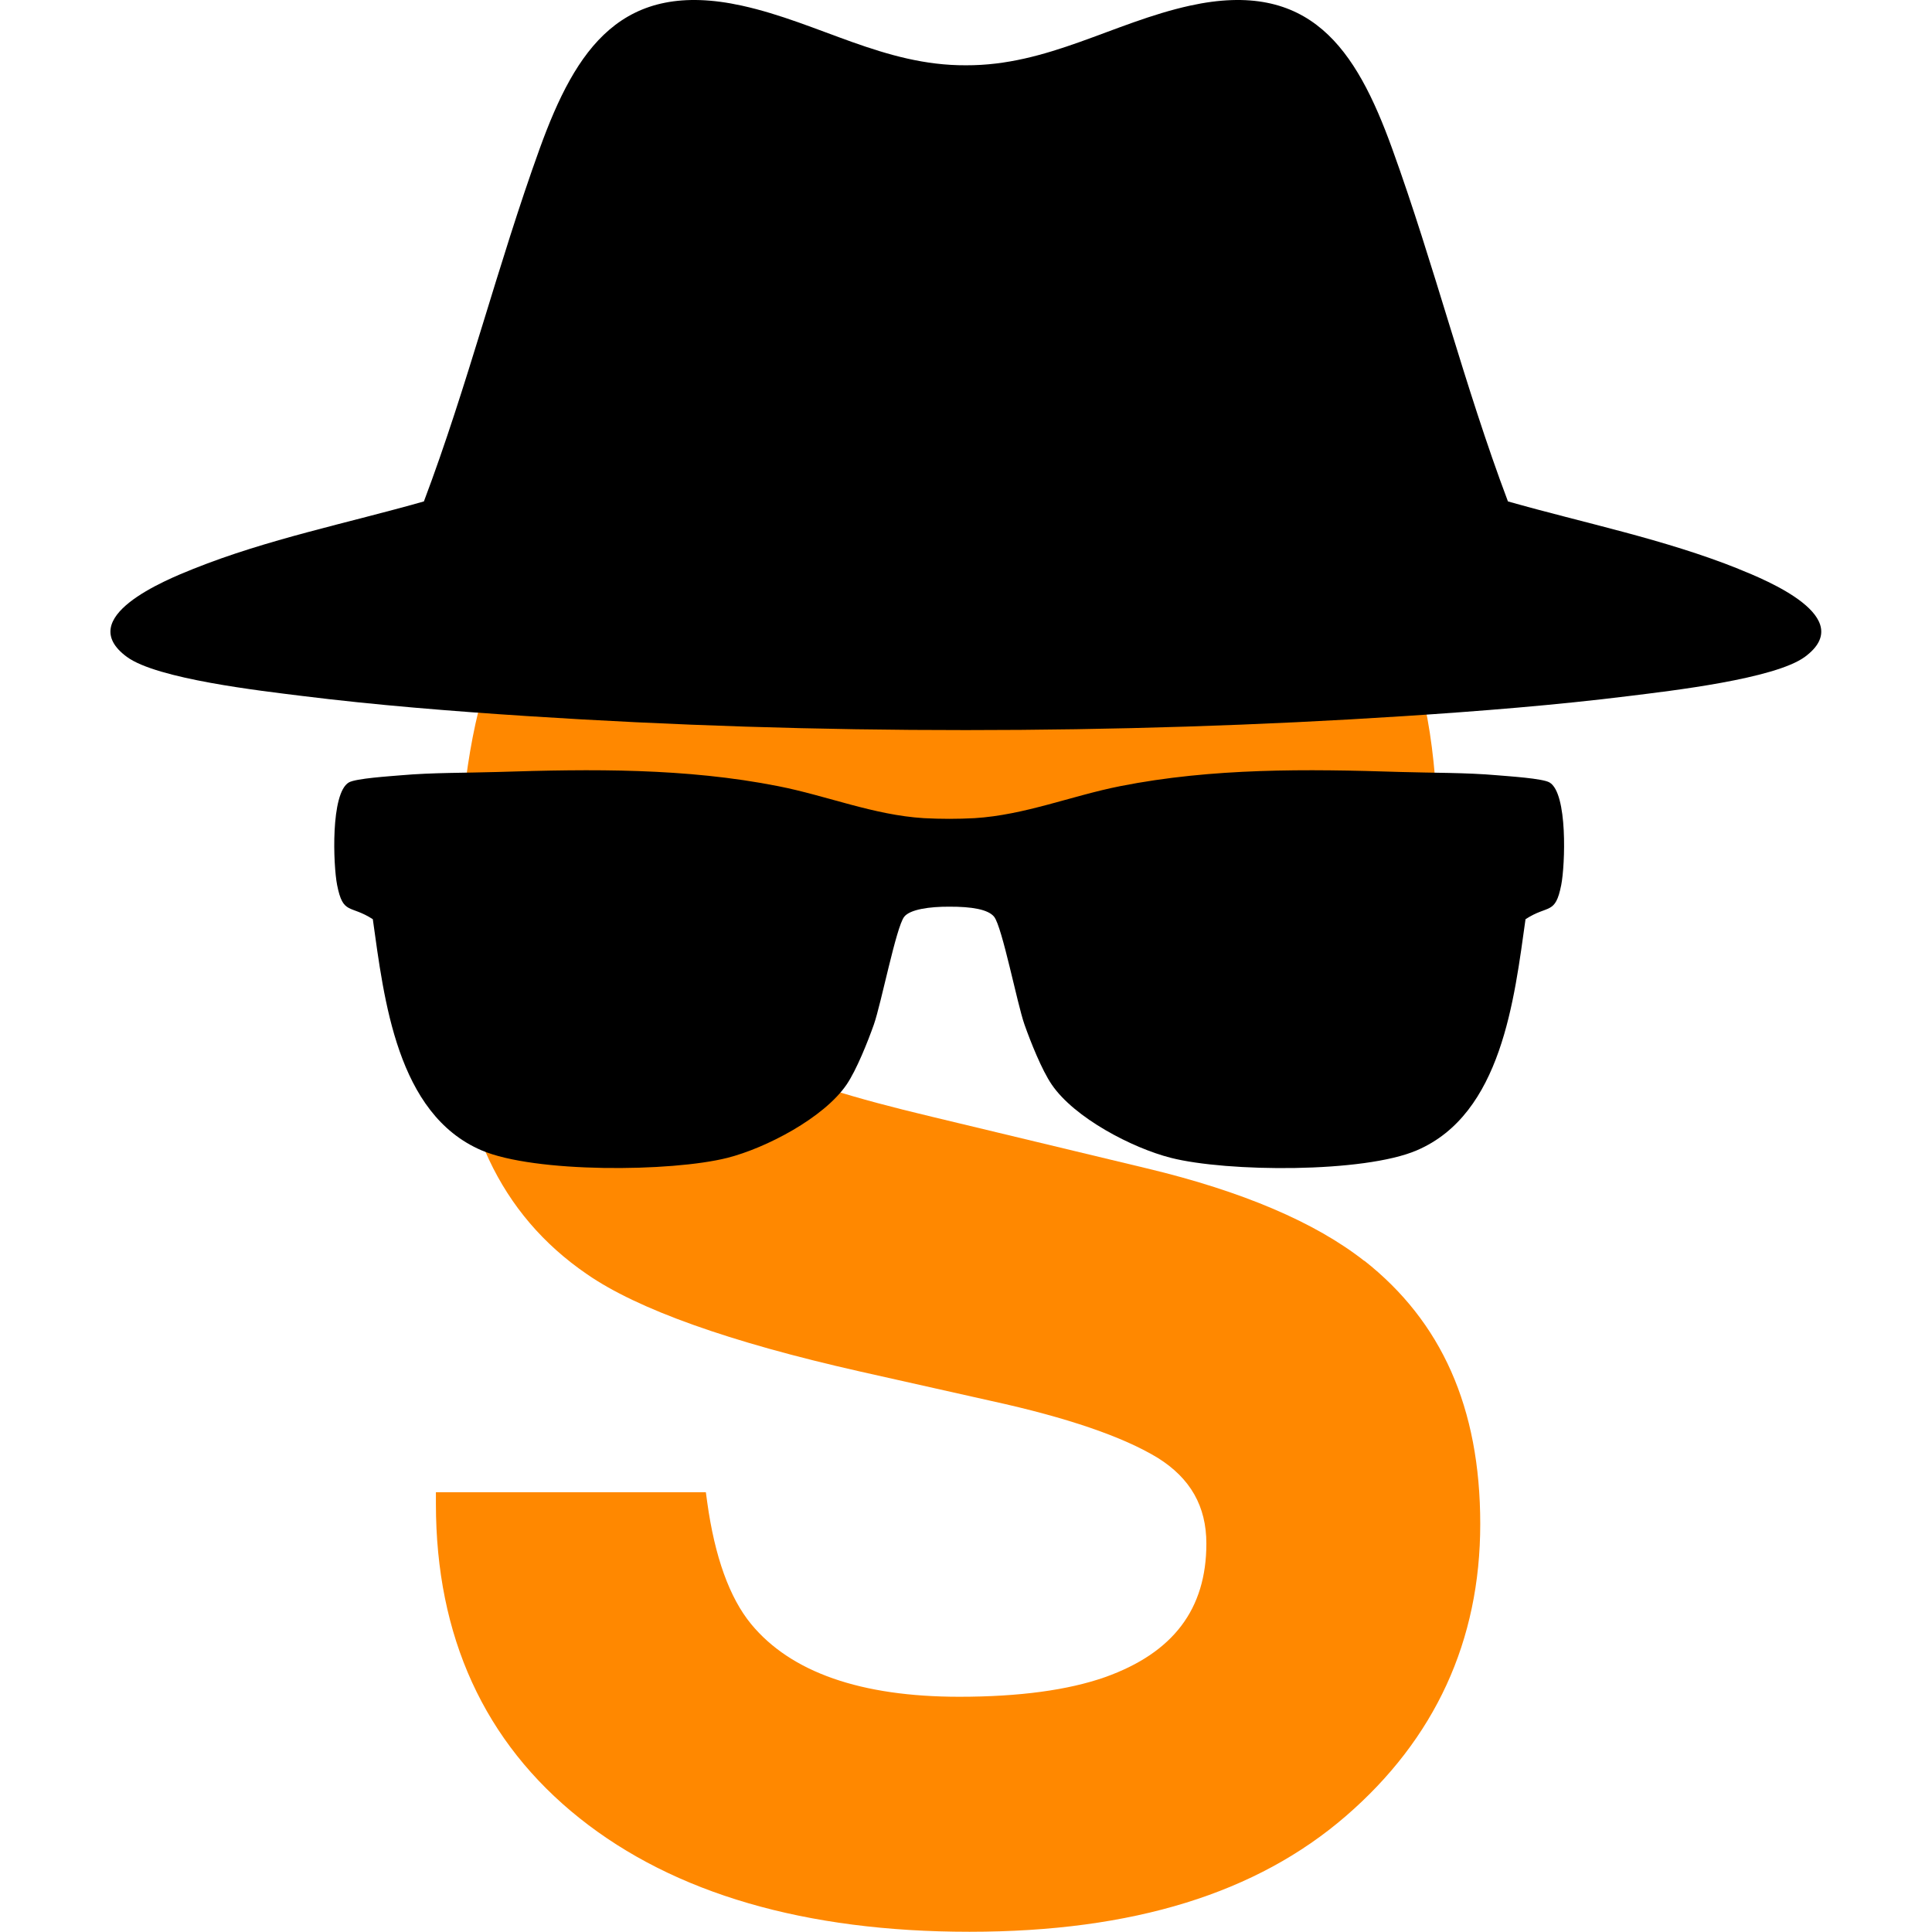
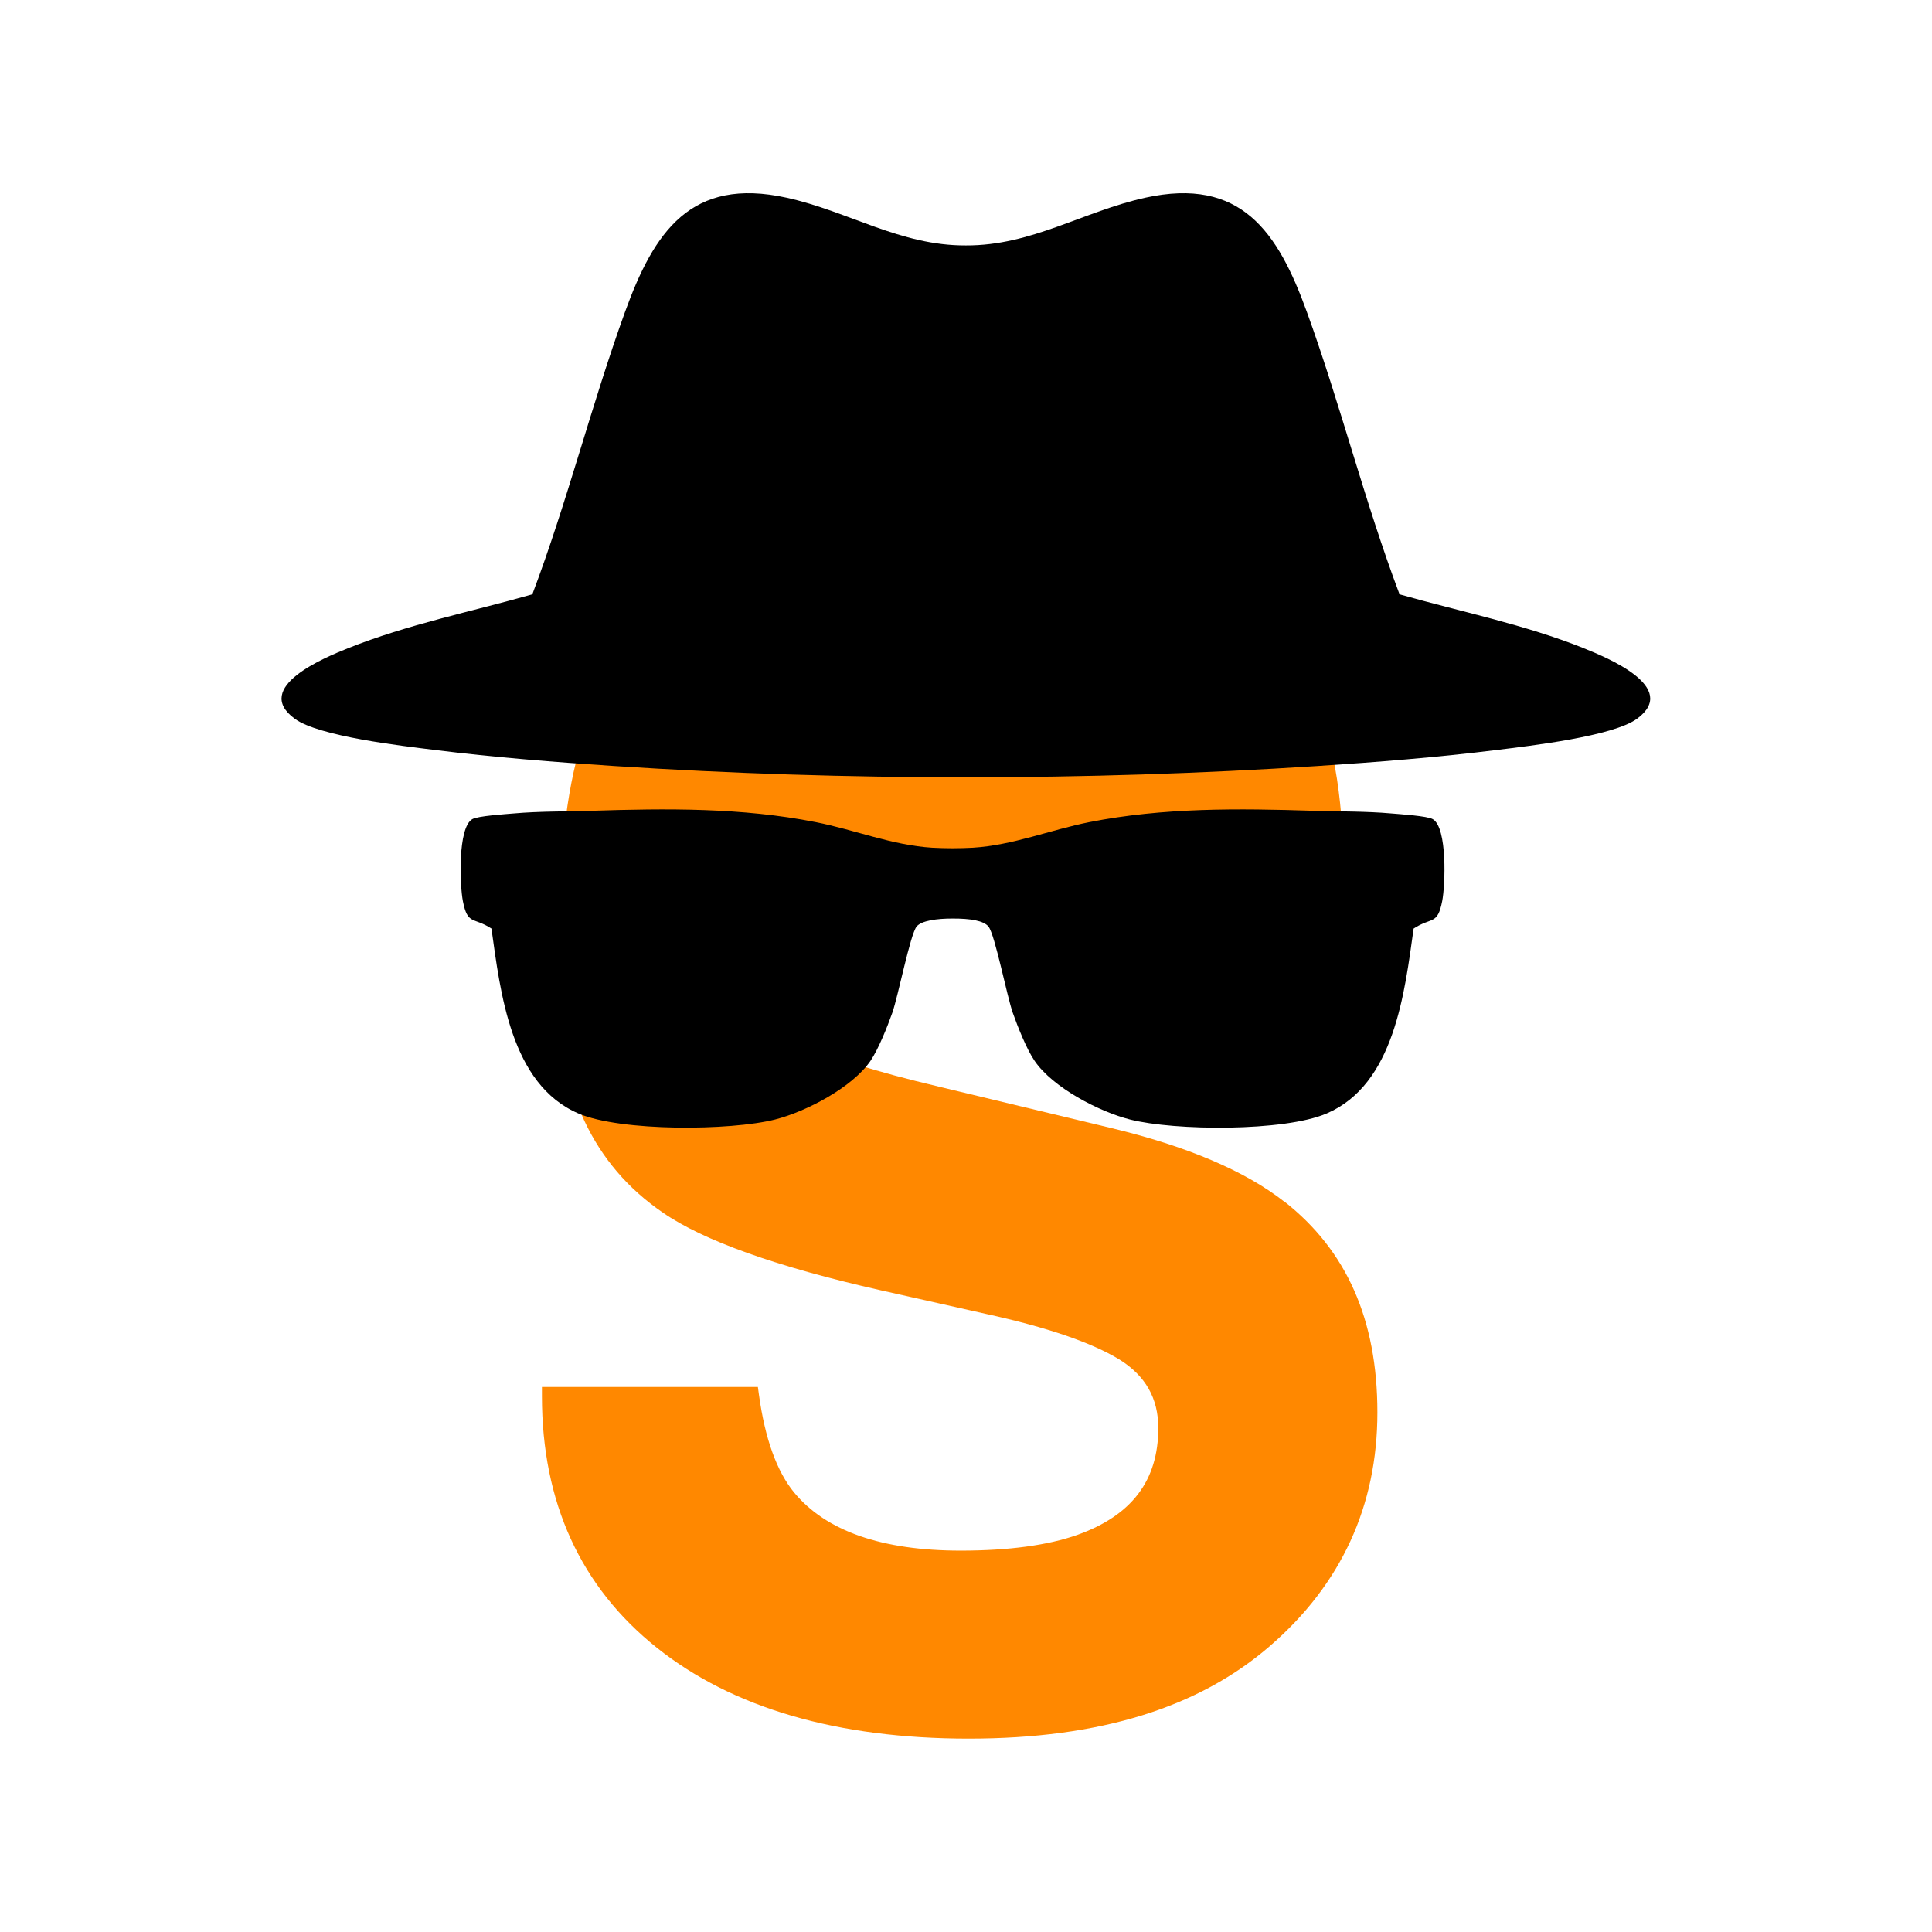
<svg xmlns="http://www.w3.org/2000/svg" viewBox="0 0 256 256">
  <defs>
    <style>
      .s {fill: #f80;}
      .hat {fill: #000;}
      .sunglasses {fill: #000;}
    </style>
  </defs>
-   <g id="logo_s">
-     <path class="s" d="M 180.78 167.08 C 174.29 161.97 164.6 157.84 151.98 154.82 L 123.54 147.99 C 112.76 145.43 105.67 143.18 102.44 141.31 C 97.69 138.67 95.39 134.78 95.39 129.43 C 95.39 123.5 97.77 119 102.67 115.69 C 107.69 112.3 114.55 110.58 123.08 110.58 C 130.78 110.58 137.29 111.92 142.42 114.55 C 150.04 118.5 154.02 125.01 154.58 134.44 L 154.67 135.87 L 190.82 135.87 L 190.77 134.29 C 190.16 116.35 193.123 87.401 180.513 77.931 C 168.023 68.551 82.28 68.616 71.29 78.606 C 60.26 88.636 60.44 116.72 60.44 131.88 C 60.44 148.53 66.27 160.97 77.78 168.84 C 84.48 173.48 96.63 177.82 113.91 181.72 L 131.38 185.64 C 141.39 187.83 148.8 190.37 153.4 193.17 C 157.74 195.88 159.85 199.6 159.85 204.53 C 159.85 213.22 155.46 219.01 146.43 222.23 C 141.54 223.95 135.05 224.83 127.12 224.83 C 114.08 224.83 104.8 221.59 99.53 215.2 C 96.66 211.71 94.71 206.28 93.71 199.05 L 93.53 197.73 L 57.76 197.73 L 57.76 199.26 C 57.76 216.83 64.17 230.85 76.8 240.92 C 89.33 250.91 106.71 255.97 128.46 255.97 C 150.21 255.97 166.56 250.82 178.32 240.65 C 190.15 230.43 196.14 217.41 196.14 201.94 C 196.14 186.47 190.97 175.08 180.78 167.05 L 180.78 167.08 Z" />
-   </g>
-   <g id="logo_sunglasses">
-     <path class="sunglasses" d="M205.32,103.68c-.91-.54-5.42-.82-6.9-.95-4.18-.37-8.65-.31-12.86-.44-12.41-.4-24.89-.54-37.13,1.88-6.46,1.28-12.65,3.83-19.3,4.24-1.01.06-2.38.09-3.36.09-.99,0-2.35-.03-3.36-.09-6.65-.41-12.83-2.97-19.3-4.24-12.24-2.42-24.73-2.28-37.13-1.88-4.2.13-8.67.07-12.86.44-1.47.13-5.98.41-6.9.95-2.43,1.43-2.07,10.96-1.55,13.59.79,4,1.71,2.57,4.73,4.53,1.49,10.59,3.16,25.79,14.39,30.62,7.03,3.02,25.17,2.88,32.6,1,5.12-1.3,12.78-5.3,15.79-9.71,1.32-1.95,2.8-5.66,3.61-7.95.98-2.79,2.95-12.91,4.02-14.28.78-1,3.42-1.35,5.96-1.34,2.97-.01,5.17.35,5.96,1.34,1.08,1.38,3.04,11.49,4.02,14.28.81,2.29,2.28,6,3.61,7.95,3.01,4.42,10.67,8.41,15.79,9.71,7.43,1.89,25.57,2.03,32.6-1,11.23-4.82,12.9-20.03,14.39-30.62,3.02-1.97,3.94-.53,4.73-4.53.52-2.63.88-12.17-1.55-13.59Z" />
-   </g>
-   <g id="logo_hat">
-     <path class="hat" d="M230.34,75.37c-9.85-3.94-20.35-6.04-30.53-8.93-5.78-15.33-9.77-31.37-15.35-46.77-4.8-13.26-10.89-22.42-26.79-18.92-10.24,2.26-18.81,7.95-29.68,7.9-10.86.06-19.44-5.64-29.68-7.9-15.89-3.5-21.99,5.66-26.79,18.92-5.57,15.4-9.56,31.44-15.35,46.77-10.17,2.89-20.68,4.99-30.53,8.93-3.78,1.51-15.91,6.46-8.83,11.67,3.99,2.94,17.85,4.51,23.16,5.17,9.77,1.22,20.09,2.04,29.81,2.67,19.22,1.25,38.71,1.87,58.2,1.86,19.49,0,38.98-.61,58.2-1.86,9.71-.63,20.04-1.45,29.81-2.67,5.31-.66,19.17-2.24,23.16-5.17,7.08-5.21-5.05-10.15-8.83-11.67Z" />
+   <g transform="translate(128 128) scale(0.8) translate(-128 -128)">
+     <g id="logo_s">
+       <path class="s" d="M 180.78 167.08 C 174.29 161.97 164.6 157.84 151.98 154.82 L 123.54 147.99 C 112.76 145.43 105.67 143.18 102.44 141.31 C 97.69 138.67 95.39 134.78 95.39 129.43 C 95.39 123.5 97.77 119 102.67 115.69 C 107.69 112.3 114.55 110.58 123.08 110.58 C 130.78 110.58 137.29 111.92 142.42 114.55 C 150.04 118.5 154.02 125.01 154.58 134.44 L 154.67 135.87 L 190.82 135.87 L 190.77 134.29 C 190.16 116.35 193.123 87.401 180.513 77.931 C 168.023 68.551 82.28 68.616 71.29 78.606 C 60.26 88.636 60.44 116.72 60.44 131.88 C 60.44 148.53 66.27 160.97 77.78 168.84 C 84.48 173.48 96.63 177.82 113.91 181.72 L 131.38 185.64 C 141.39 187.83 148.8 190.37 153.4 193.17 C 157.74 195.88 159.85 199.6 159.85 204.53 C 159.85 213.22 155.46 219.01 146.43 222.23 C 141.54 223.95 135.05 224.83 127.12 224.83 C 114.08 224.83 104.8 221.59 99.53 215.2 C 96.66 211.71 94.71 206.28 93.71 199.05 L 93.53 197.73 L 57.76 197.73 L 57.76 199.26 C 57.76 216.83 64.17 230.85 76.8 240.92 C 89.33 250.91 106.71 255.97 128.46 255.97 C 150.21 255.97 166.56 250.82 178.32 240.65 C 190.15 230.43 196.14 217.41 196.14 201.94 C 196.14 186.47 190.97 175.08 180.78 167.05 L 180.78 167.08 Z" />
+     </g>
+     <g id="logo_sunglasses">
+       <path class="sunglasses" d="M205.32,103.68c-.91-.54-5.42-.82-6.9-.95-4.18-.37-8.65-.31-12.86-.44-12.41-.4-24.89-.54-37.13,1.88-6.46,1.28-12.65,3.83-19.3,4.24-1.01.06-2.38.09-3.36.09-.99,0-2.35-.03-3.36-.09-6.65-.41-12.83-2.97-19.3-4.24-12.24-2.42-24.73-2.28-37.13-1.88-4.2.13-8.67.07-12.86.44-1.47.13-5.98.41-6.9.95-2.43,1.43-2.07,10.96-1.55,13.59.79,4,1.71,2.57,4.73,4.53,1.49,10.59,3.16,25.79,14.39,30.62,7.03,3.02,25.17,2.88,32.6,1,5.12-1.3,12.78-5.3,15.79-9.71,1.32-1.95,2.8-5.66,3.61-7.95.98-2.79,2.95-12.91,4.02-14.28.78-1,3.42-1.35,5.96-1.34,2.97-.01,5.17.35,5.96,1.34,1.08,1.38,3.04,11.49,4.02,14.28.81,2.29,2.28,6,3.61,7.95,3.01,4.42,10.67,8.41,15.79,9.71,7.43,1.89,25.57,2.03,32.6-1,11.23-4.82,12.9-20.03,14.39-30.62,3.02-1.97,3.94-.53,4.73-4.53.52-2.63.88-12.17-1.55-13.59Z" />
+     </g>
+     <g id="logo_hat">
+       <path class="hat" d="M230.34,75.37c-9.85-3.94-20.35-6.04-30.53-8.93-5.78-15.33-9.77-31.37-15.35-46.77-4.8-13.26-10.89-22.42-26.79-18.92-10.24,2.26-18.81,7.95-29.68,7.9-10.86.06-19.44-5.64-29.68-7.9-15.89-3.5-21.99,5.66-26.79,18.92-5.57,15.4-9.56,31.44-15.35,46.77-10.17,2.89-20.68,4.99-30.53,8.93-3.78,1.51-15.91,6.46-8.83,11.67,3.99,2.94,17.85,4.51,23.16,5.17,9.77,1.22,20.09,2.04,29.81,2.67,19.22,1.25,38.71,1.87,58.2,1.86,19.49,0,38.98-.61,58.2-1.86,9.71-.63,20.04-1.45,29.81-2.67,5.31-.66,19.17-2.24,23.16-5.17,7.08-5.21-5.05-10.15-8.83-11.67Z" />
+     </g>
  </g>
</svg>
